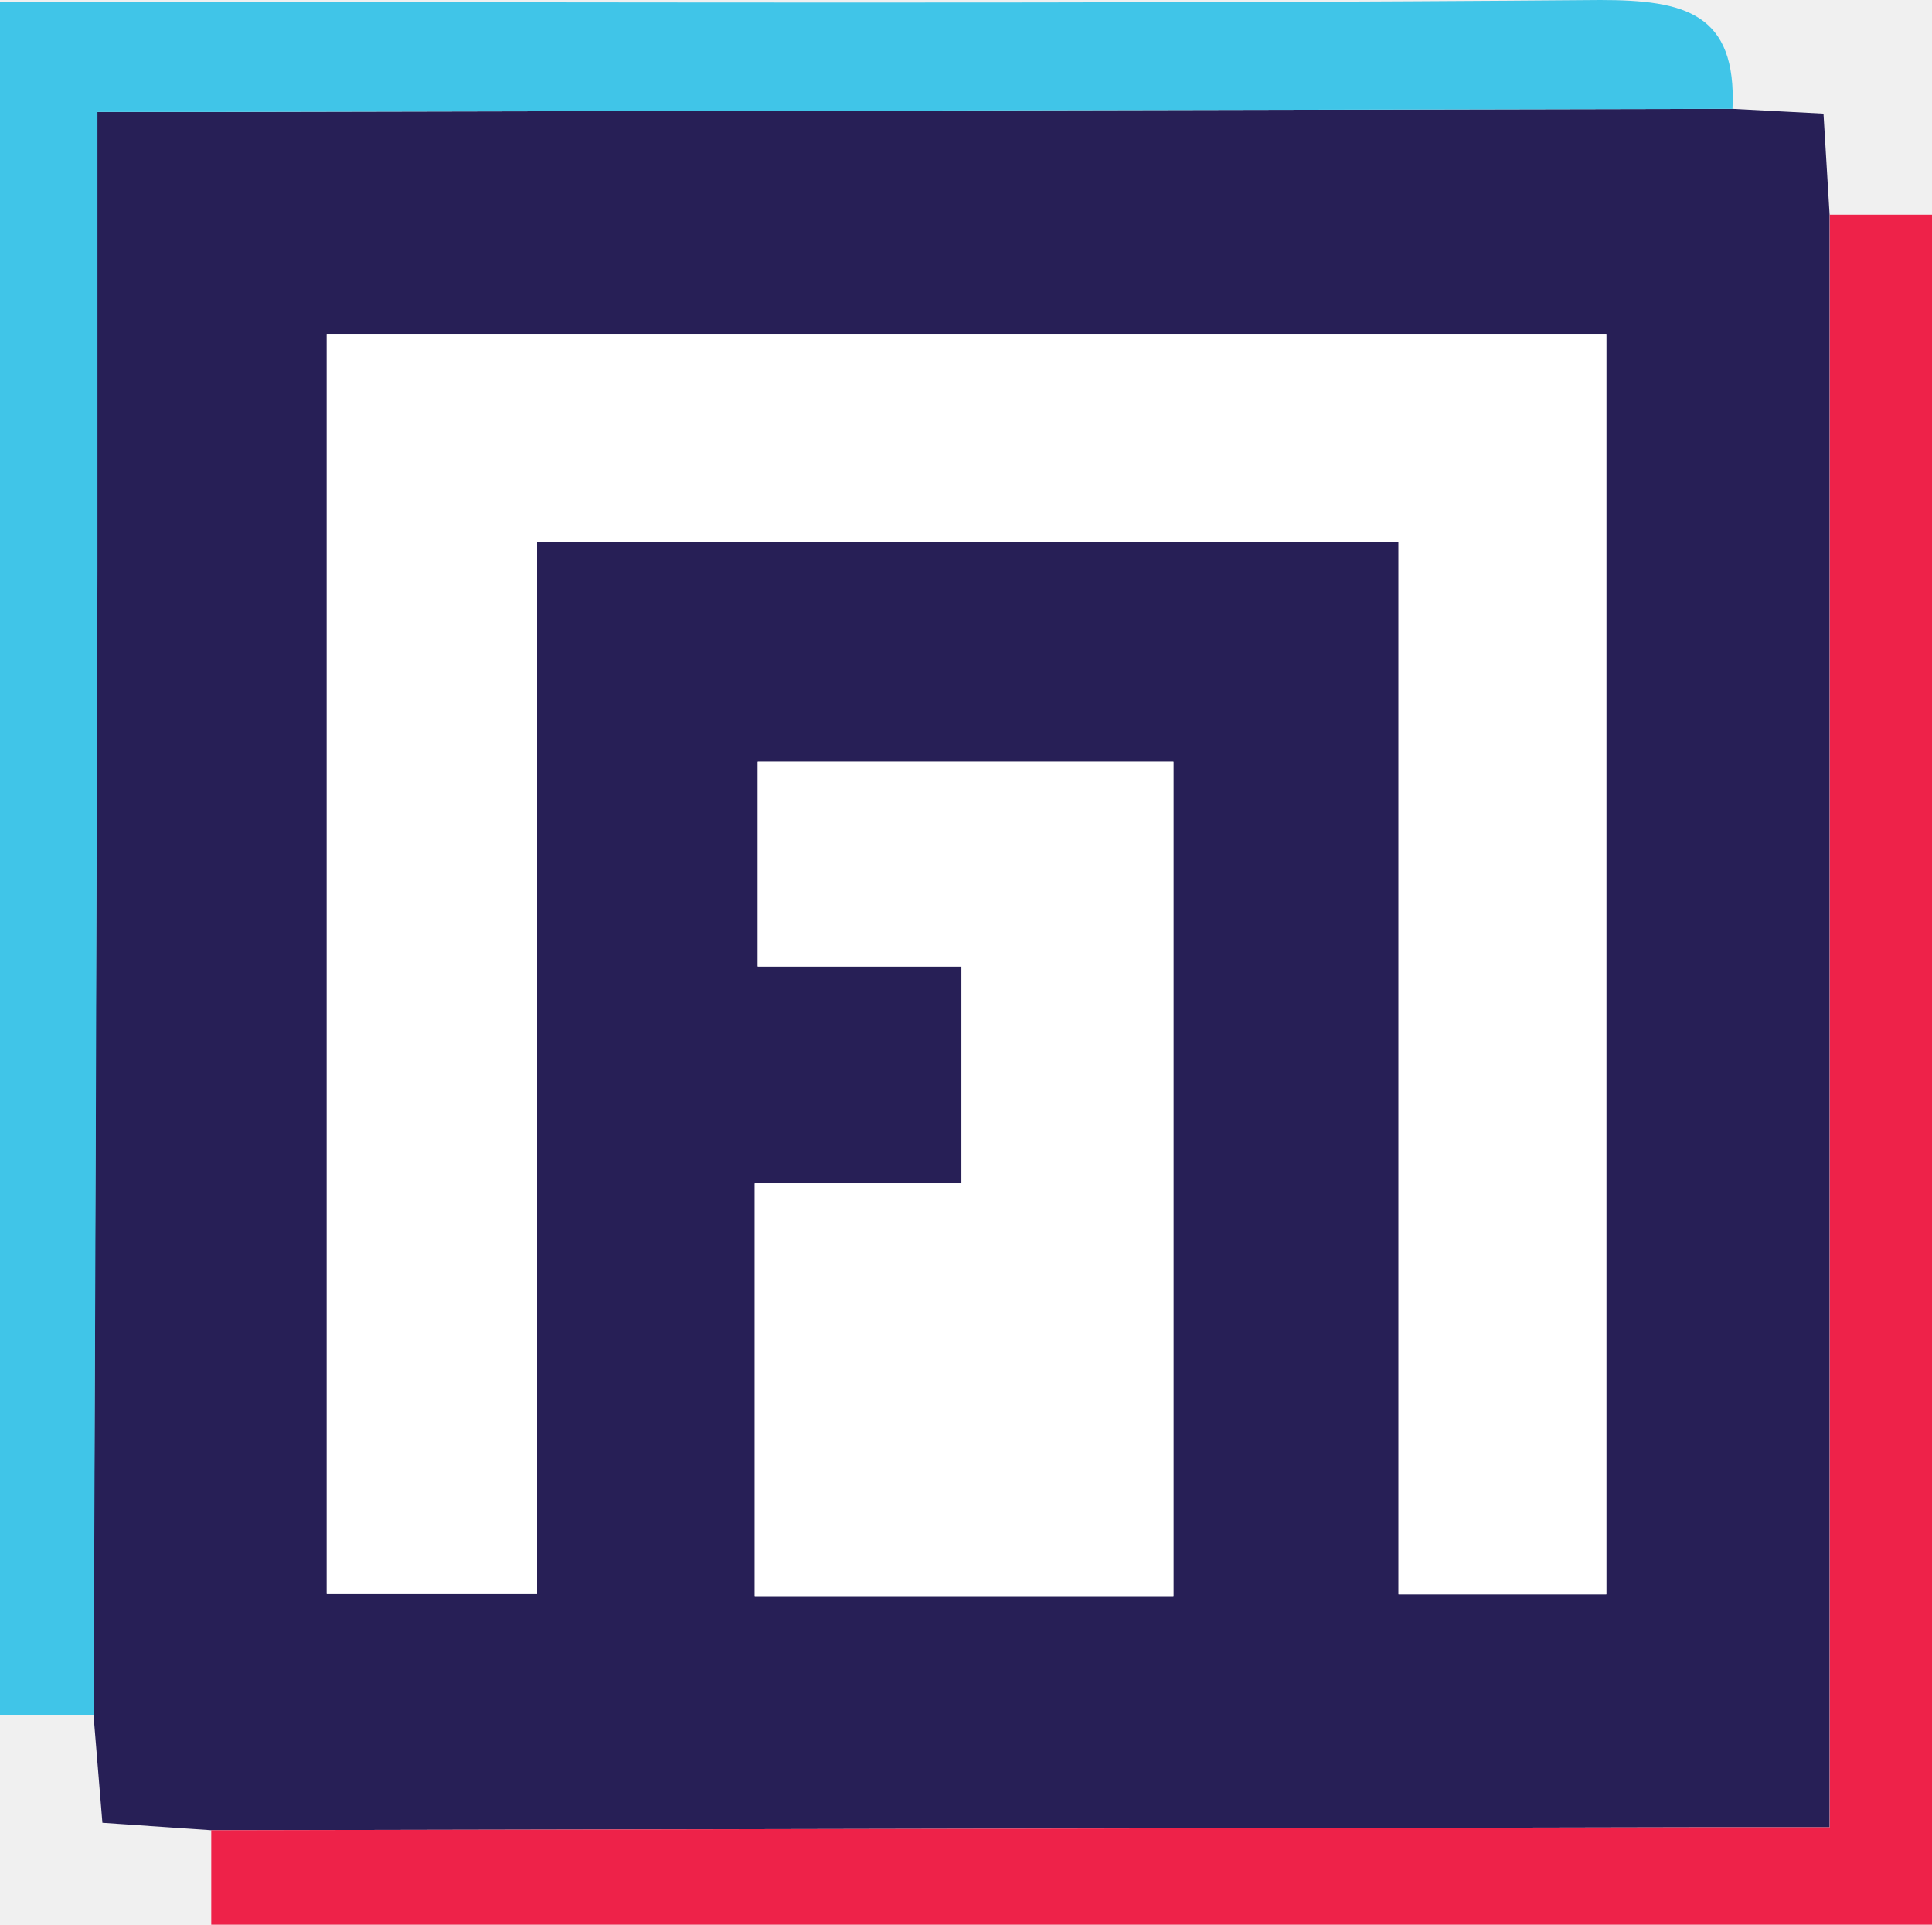
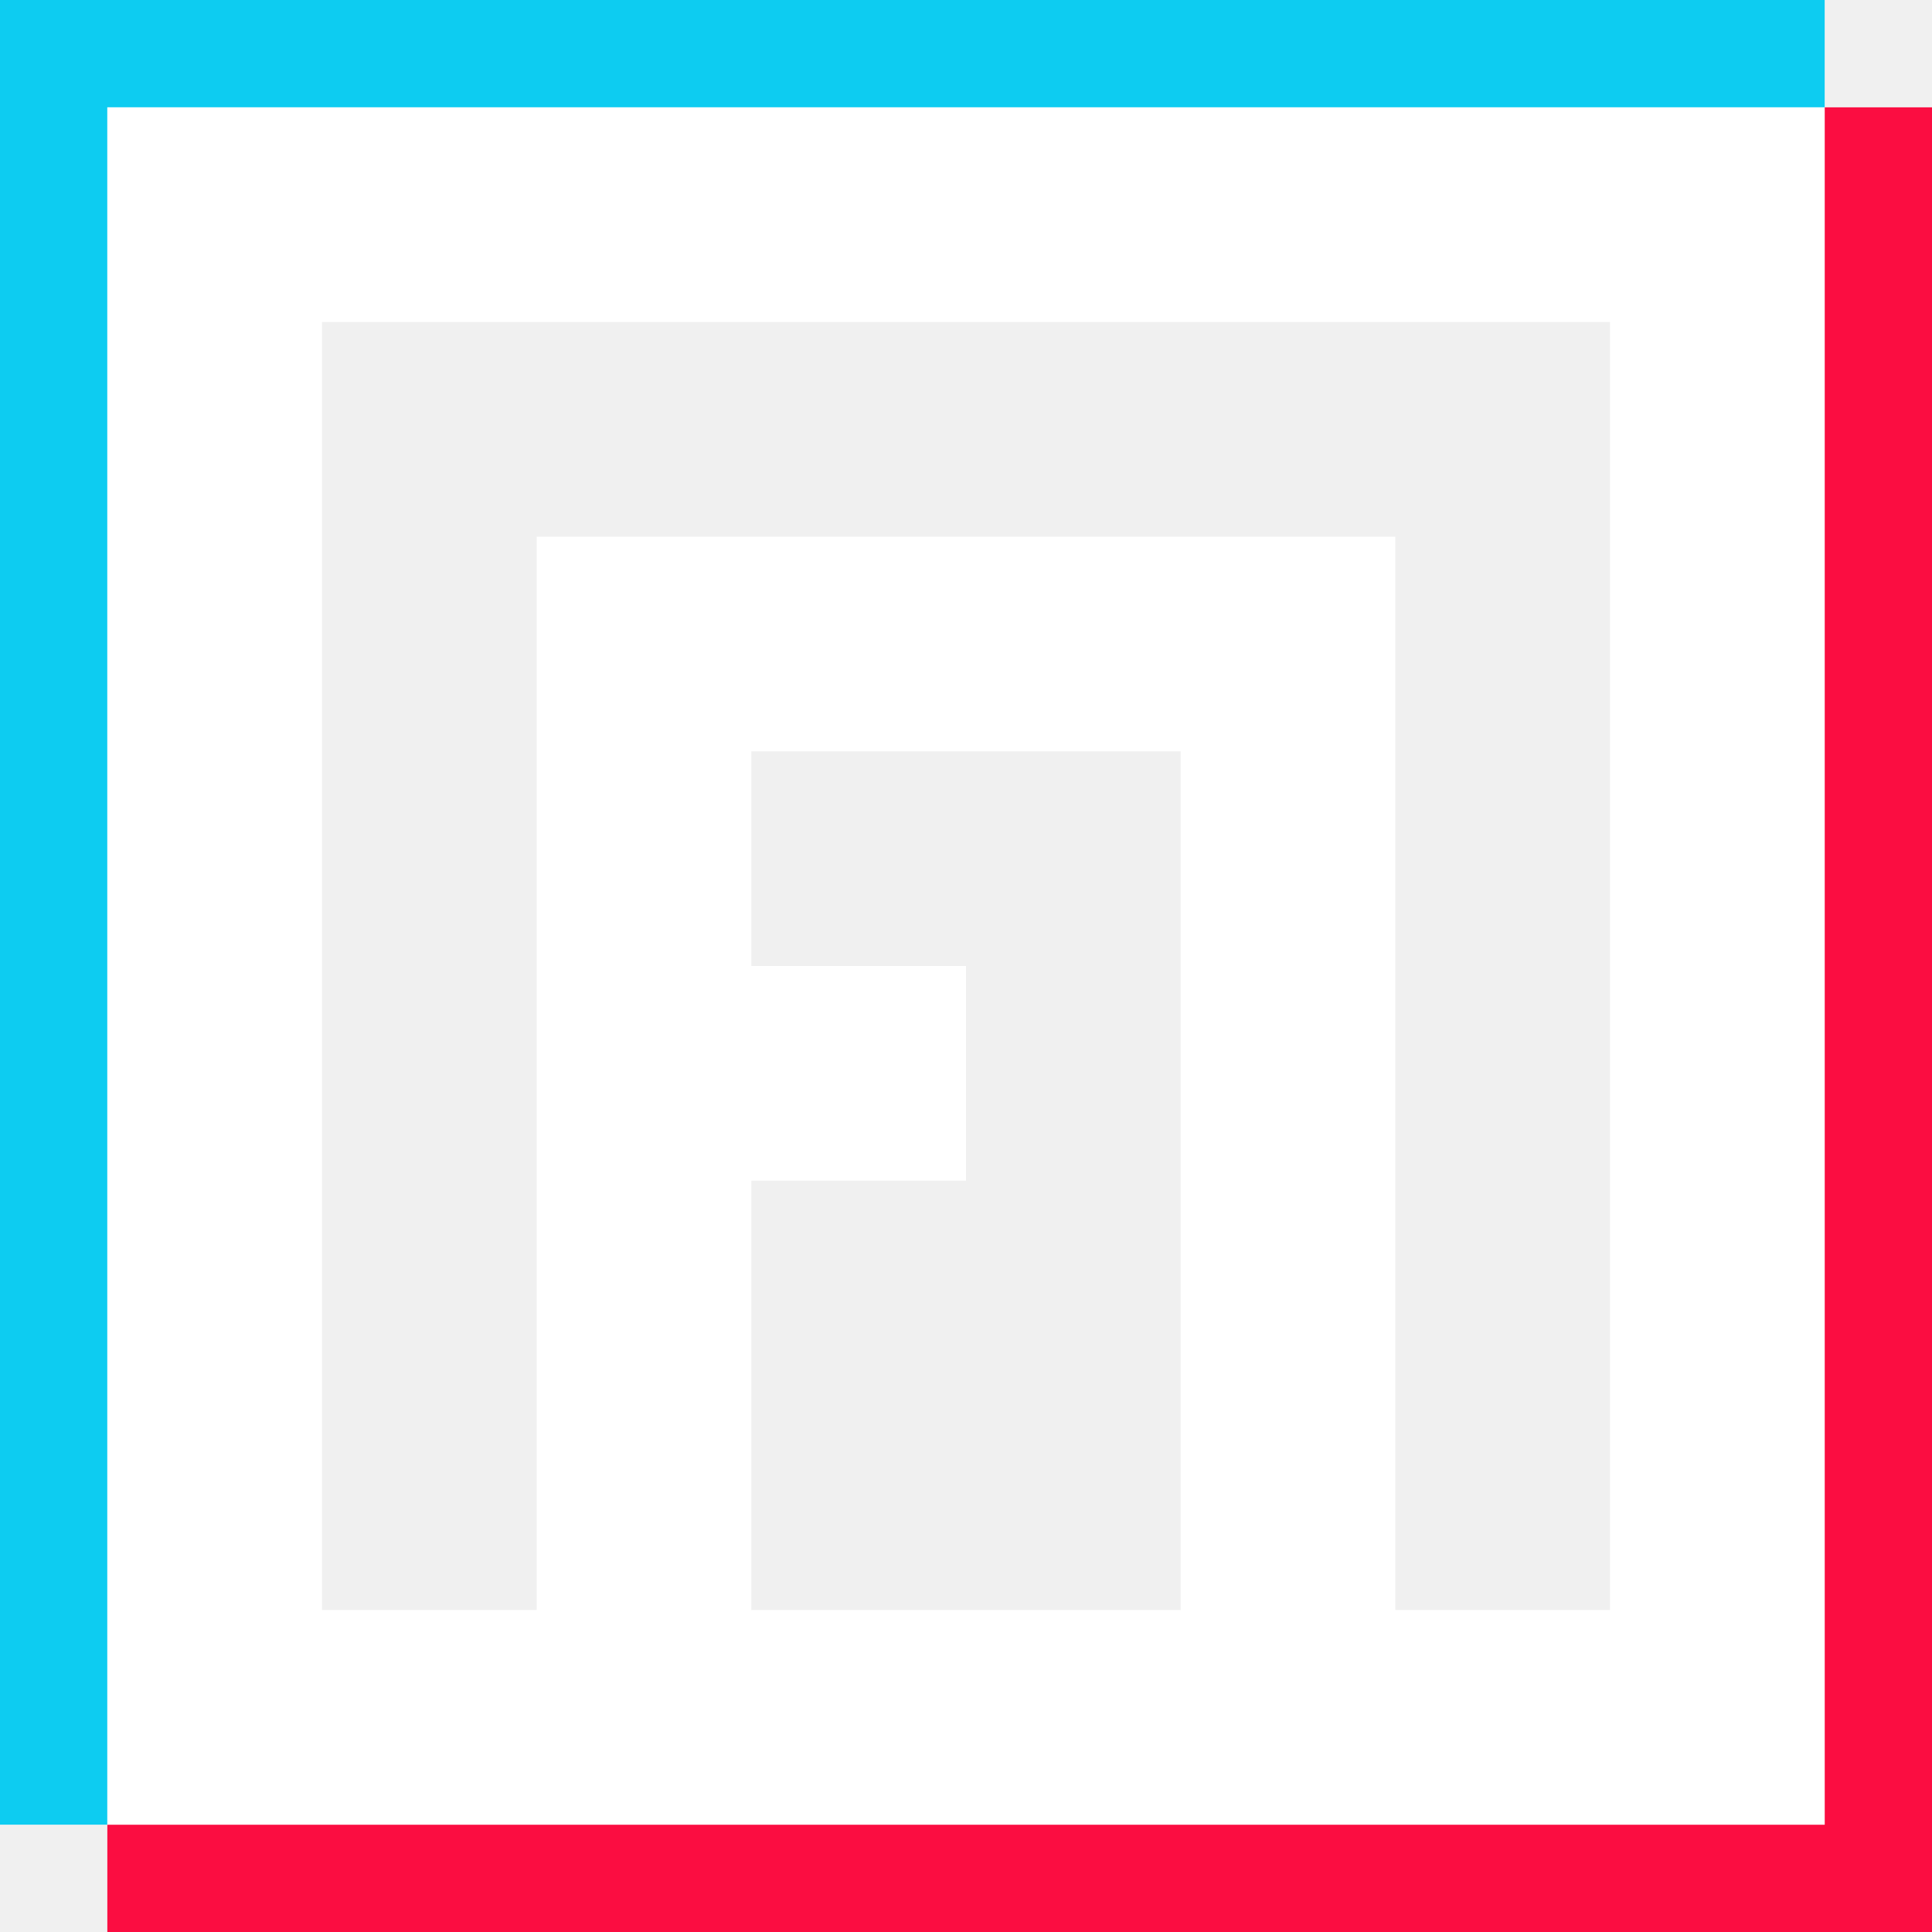
- <svg xmlns="http://www.w3.org/2000/svg" viewBox="0 0 116.98 116.54">
-   <path d="M12.79,110.82l-6.59-.45c-.18-2.2-.36-4.37-.54-6.54q.12-34.62.23-69.23c0-9.09,0-18.19,0-27.82h6.3l92.7-.19,5.52.29c.13,2.13.25,4.13.37,6.13v97.63h-7.11Zm7-90.6v76.3H32.52V32.81H84.68V96.54H97.26V20.22ZM45.7,96.64H71.05V46.12H45.88v12.4H58.22V71.65H45.7Z" style="fill:#271f56" />
-   <path d="M104.9,6.59l-92.7.19H5.9c0,9.63,0,18.73,0,27.82q-.09,34.62-.23,69.23H0V.12H6C36.31.12,66.6.25,96.89,0,102,0,105.17.79,104.9,6.59Z" style="fill:#40c5e8" />
-   <path d="M12.79,110.82l90.89-.18h7.11V13H117V116.54H12.79Z" style="fill:#ee2249" />
-   <path d="M19.78,20.22H97.26V96.54H84.68V32.81H32.52V96.52H19.78Z" style="fill:#fff" />
-   <path d="M45.7,96.64v-25H58.22V58.52H45.88V46.12H71.05V96.64Z" style="fill:#fff" />
+ <svg xmlns="http://www.w3.org/2000/svg" viewBox="0 0 90 90">
+   <path fill="#fb0d41" d="M90 5v85H5v-5h80V5h5z" />
+   <path fill="#0dccf1" d="M85 0v5H5v80H0V0h85z" />
+   <path d="M5 5v80h80V5zm70 70H65V25H25v50H15V15h60zm-20 0H35V55h10V45H35V35h20z" fill="#fff" />
</svg>
